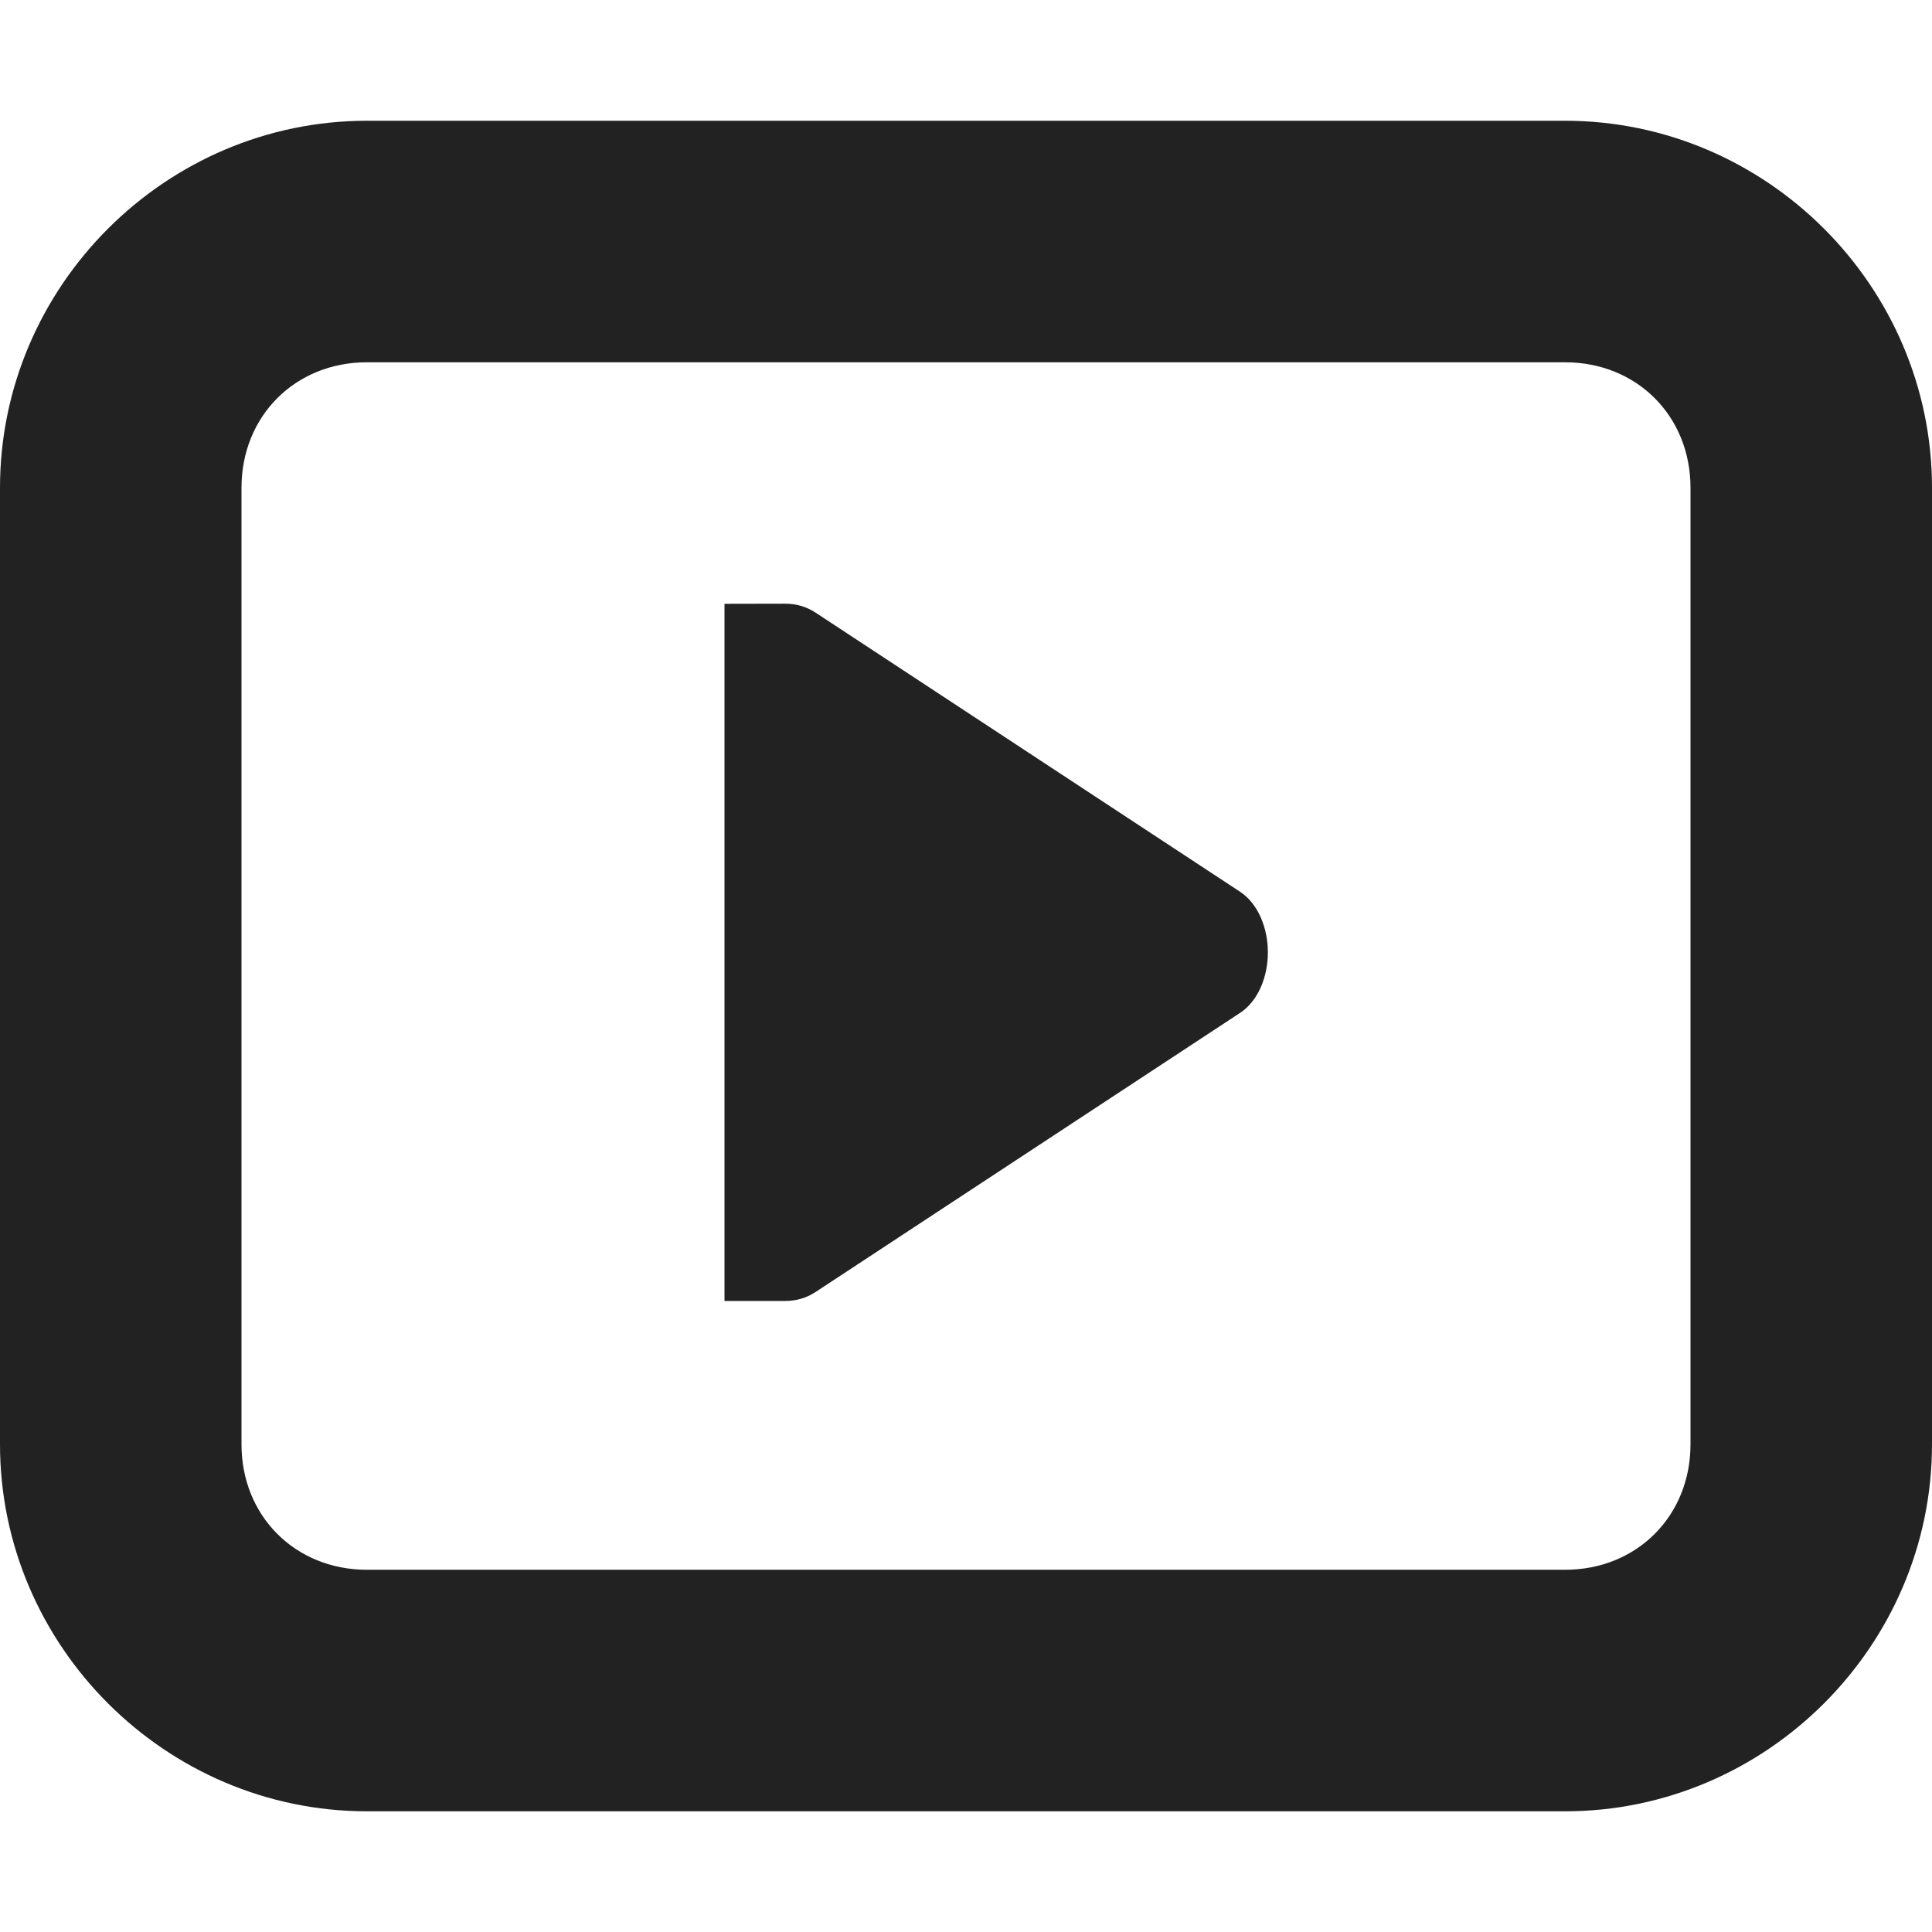
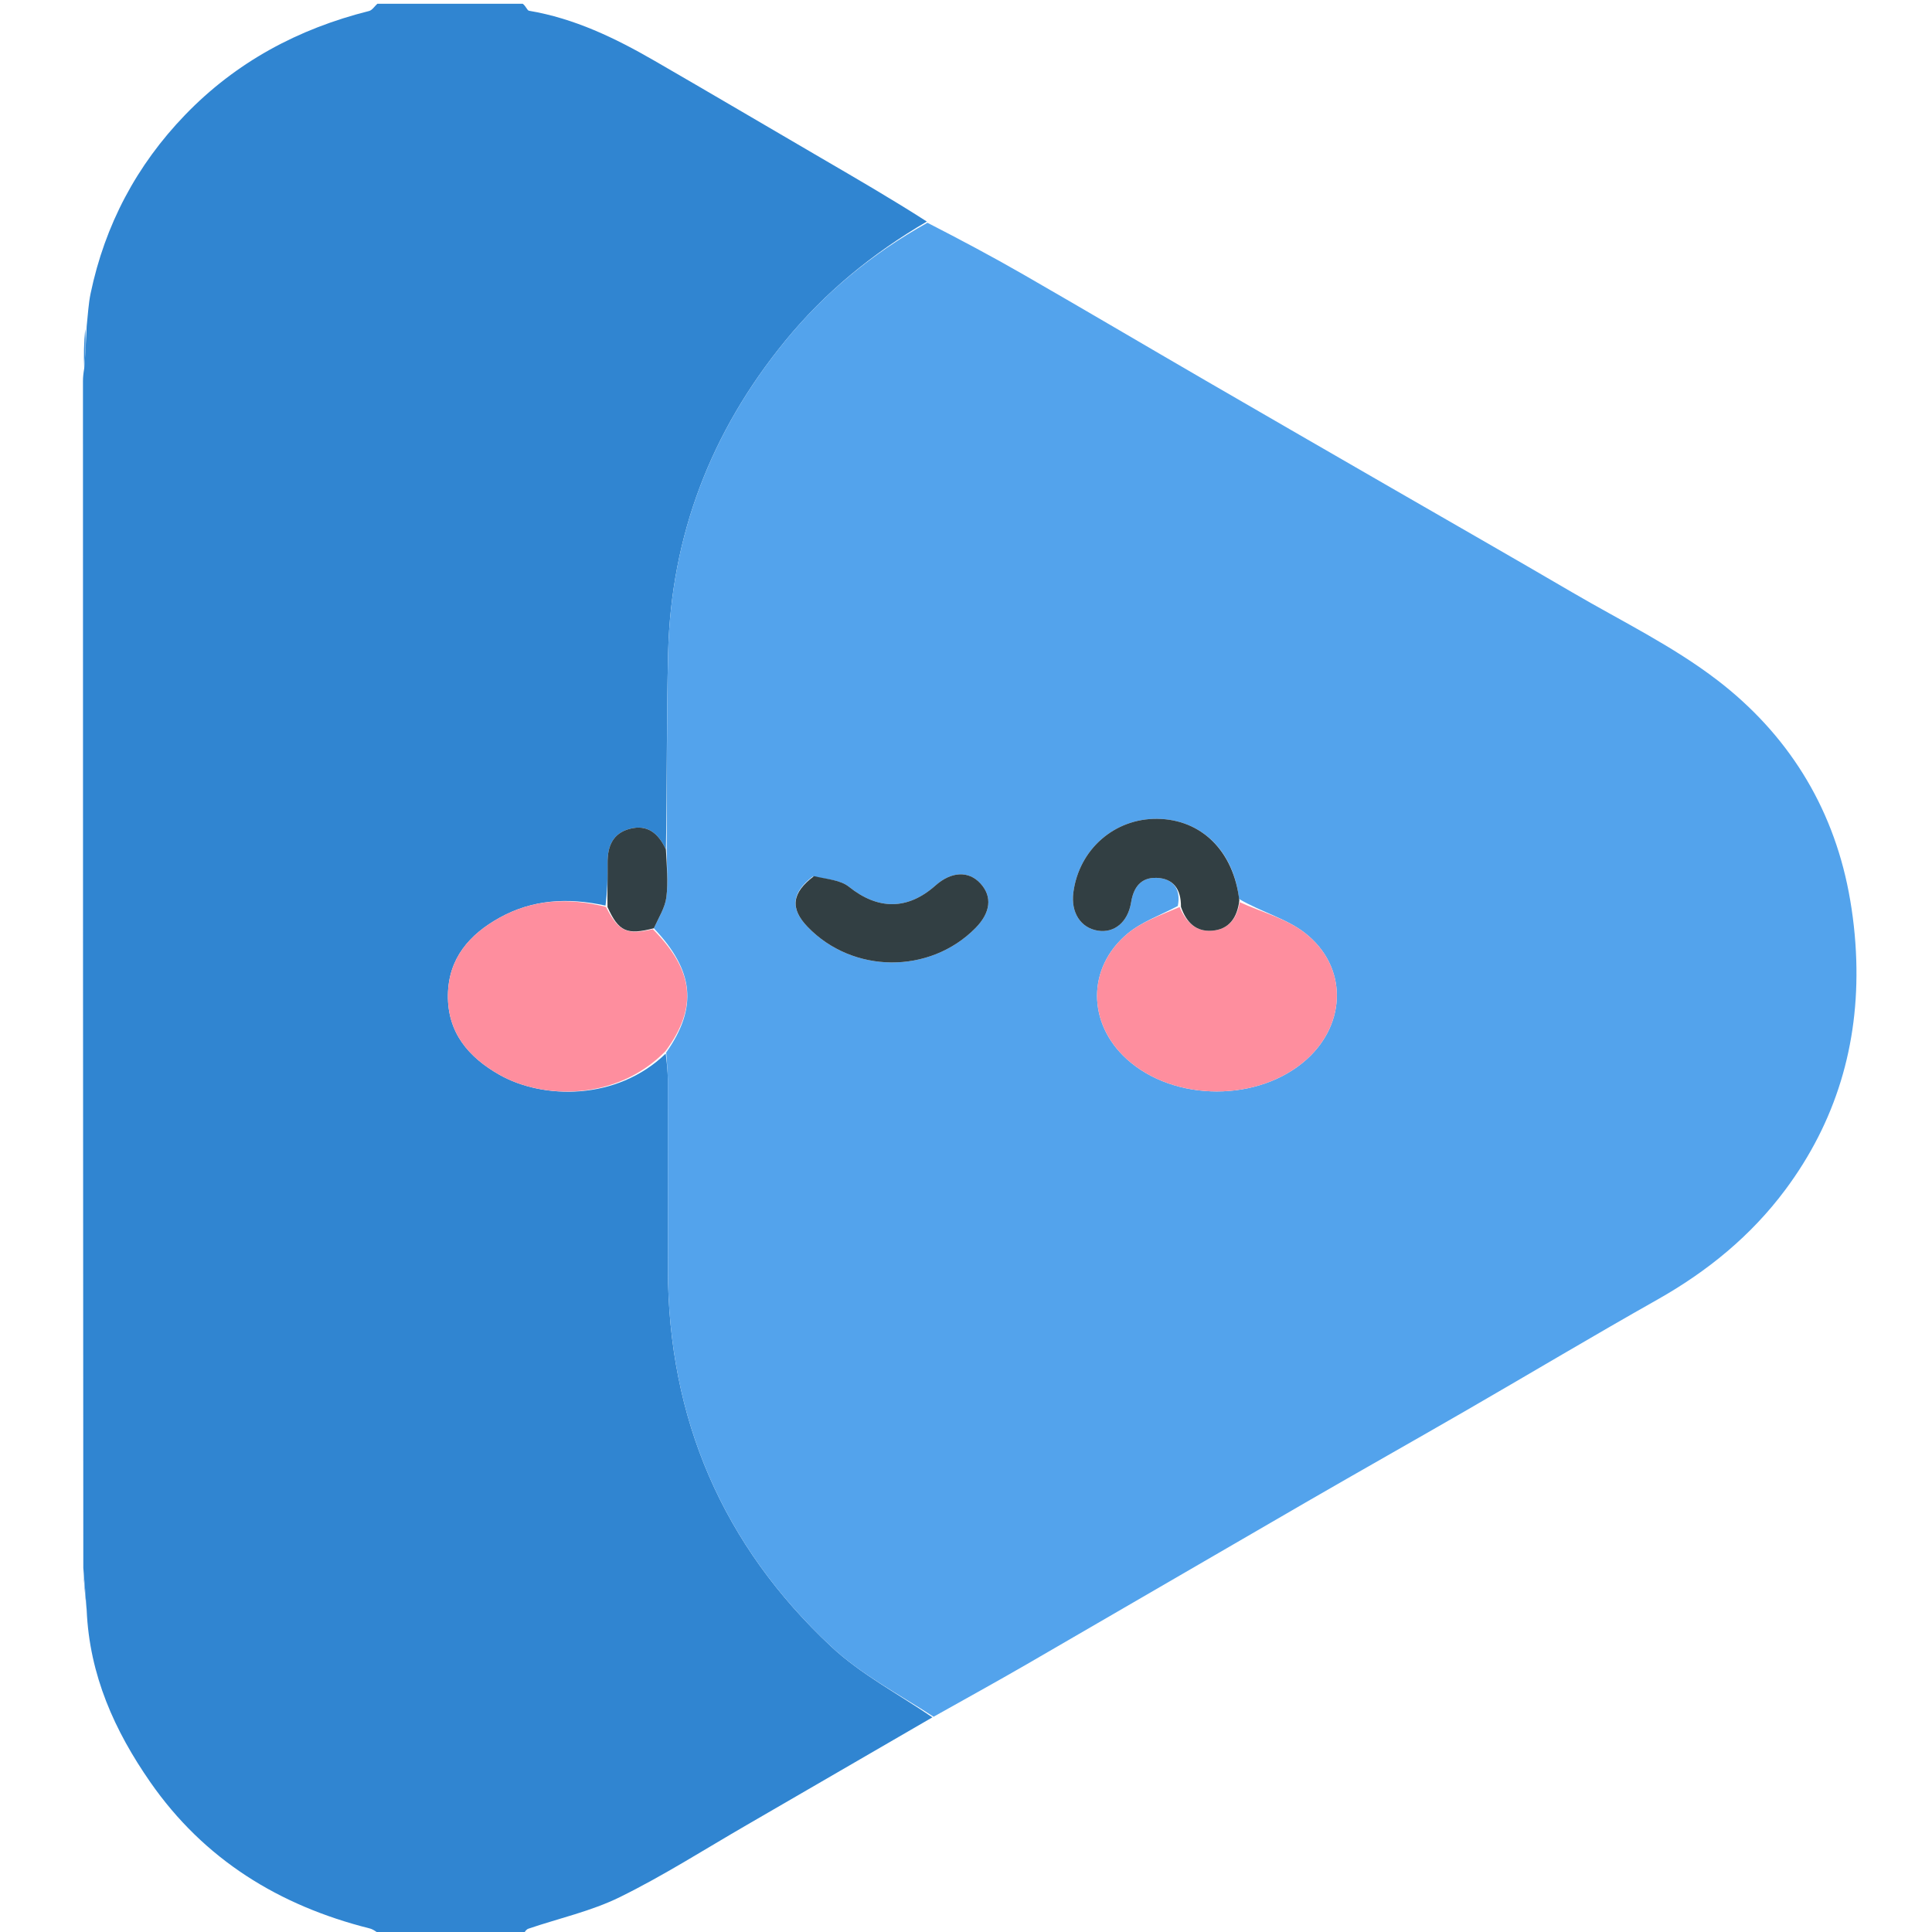
- <svg xmlns="http://www.w3.org/2000/svg" id="svg4" width="16px" height="16px" version="1.1" viewBox="0 0 16 16">
-   <g id="g2" transform="matrix(1 0 0 1.0001 0 -6.7004e-5)" enable-background="new" fill="#222">
-     <path id="path2" d="m3.039 1c-1.668 0-3.039 1.371-3.039 3.039v7.921c0 1.668 1.371 3.039 3.039 3.039h9.922c1.668 0 3.039-1.371 3.039-3.039v-7.921c0-1.668-1.371-3.039-3.039-3.039zm0 2h9.922c0.594 0 1.039 0.445 1.039 1.039v7.921c0 0.594-0.445 1.039-1.039 1.039h-9.922c-0.594 0-1.039-0.445-1.039-1.039v-7.921c0-0.594 0.445-1.039 1.039-1.039z" />
-     <path id="path1" d="m6 5v5.773h0.503c0.088 0 0.173-0.023 0.251-0.074l3.512-2.309c0.153-0.098 0.234-0.301 0.234-0.504s-0.082-0.406-0.234-0.504l-3.512-2.309c-0.078-0.051-0.163-0.074-0.251-0.074z" enable-background="new" stroke-width=".932" />
-   </g>
+ <svg xmlns="http://www.w3.org/2000/svg" version="1.1" id="Layer_1" x="0px" y="0px" width="100%" viewBox="0 0 512 512" enable-background="new 0 0 512 512" xml:space="preserve">
+   <path fill="#3085D1" opacity="1" stroke="none" d=" M138.531,1   C139.394,1.64 139.706,2.767 140.194,2.85   C152.222,4.879 162.992,10.063 173.407,16.079   C188.181,24.612 202.877,33.28 217.615,41.875   C227,47.348 236.402,52.793 245.623,58.714   C231.054,67.247 218.543,77.552 208.077,90.353   C188.417,114.399 177.837,141.886 177.061,172.948   C176.623,190.434 176.786,207.934 176.472,225.14   C174.474,220.752 171.527,218.451 166.935,219.634   C162.372,220.809 160.97,224.309 161.017,228.699   C161.058,232.478 160.933,236.259 160.468,239.996   C150.466,237.798 141.139,238.366 132.421,243.187   C124.384,247.631 118.819,254.006 118.701,263.717   C118.581,273.655 124.161,280.17 132.331,284.814   C143.858,291.367 163.442,291.781 176.422,279.212   C176.72,281.753 176.972,283.903 176.977,286.053   C177.01,302.854 176.965,319.655 177.002,336.456   C177.087,375.98 191.525,409.497 220.306,436.392   C228.186,443.755 238.11,448.932 247.096,455.112   C230.664,464.642 214.24,474.185 197.798,483.698   C186.678,490.131 175.805,497.075 164.304,502.738   C156.693,506.486 148.161,508.358 140.057,511.115   C139.484,511.31 139.037,511.878 138.766,512.636   C126.312,513 113.625,513 100.711,512.646   C99.648,511.871 98.854,511.278 97.967,511.055   C73.965,505.026 54.048,492.763 39.805,472.249   C30.398,458.7 23.708,443.981 22.969,426.668   C22.704,422.812 22.427,419.414 22.078,415.55   C21.998,310.38 21.988,205.675 21.987,100.97   C21.987,99.975 22.093,98.98 22.319,97.618   C22.645,93.794 22.802,90.338 22.973,86.448   C23.317,83.264 23.445,80.472 24.01,77.771   C27.808,59.614 36.181,43.805 49.034,30.473   C62.525,16.477 79.006,7.628 97.802,2.916   C98.642,2.705 99.272,1.658 100,1   C112.688,1 125.375,1 138.531,1  z" />
+   <path fill="#53A3EC" opacity="1" stroke="none" d=" M247.413,454.952   C238.11,448.932 228.186,443.755 220.306,436.392   C191.525,409.497 177.087,375.98 177.002,336.456   C176.965,319.655 177.01,302.854 176.977,286.053   C176.972,283.903 176.72,281.753 176.55,278.934   C184.975,266.924 183.913,257.219 173.274,245.999   C174.6,243.096 176.247,240.517 176.594,237.773   C177.107,233.719 176.696,229.549 176.678,225.427   C176.786,207.934 176.623,190.434 177.061,172.948   C177.837,141.886 188.417,114.399 208.077,90.353   C218.543,77.552 231.054,67.247 245.77,59.031   C254.463,63.494 262.908,67.976 271.191,72.74   C287.379,82.052 303.461,91.546 319.614,100.919   C336.033,110.446 352.483,119.92 368.924,129.411   C384.813,138.584 400.748,147.677 416.584,156.94   C429.59,164.547 443.359,171.21 455.219,180.334   C473.517,194.409 485.515,213.316 489.927,236.376   C491.061,242.302 491.735,248.38 491.928,254.41   C492.648,276.821 486.562,297.273 473.124,315.303   C464.037,327.495 452.508,336.912 439.247,344.396   C422.288,353.968 405.565,363.958 388.7,373.699   C374.638,381.822 360.487,389.793 346.429,397.924   C321.701,412.227 297.029,426.627 272.301,440.932   C264.161,445.64 255.923,450.177 247.413,454.952  M328.352,238.231   C326.957,225.549 318.403,217.149 306.726,216.996   C295.36,216.848 285.957,225.081 284.45,236.502   C283.748,241.822 286.378,245.916 290.965,246.641   C295.255,247.32 298.893,244.444 299.757,239.132   C300.42,235.046 302.423,232.493 306.537,232.645   C310.908,232.806 313.015,235.576 312.133,240.096   C307.631,242.514 302.562,244.258 298.735,247.479   C287.997,256.518 288.181,271.211 298.586,280.661   C311.174,292.095 333.713,292.11 346.332,280.694   C356.919,271.116 357.109,256.075 345.845,247.258   C340.94,243.419 334.345,241.741 328.352,238.231  M215.324,232.328   C209.762,236.616 209.359,240.793 214.039,245.647   C226.01,258.063 246.362,258.218 258.47,245.985   C262.551,241.863 263.031,237.597 259.808,234.1   C256.688,230.714 252.103,230.933 247.902,234.667   C240.467,241.275 232.611,241.119 224.98,235.002   C222.697,233.172 219.094,232.99 215.324,232.328  z" />
+   <path fill="#FE8E9E" opacity="1" stroke="none" d=" M173.014,246.249   C183.913,257.219 184.975,266.924 176.39,278.543   C163.442,291.781 143.858,291.367 132.331,284.814   C124.161,280.17 118.581,273.655 118.701,263.717   C118.819,254.006 124.384,247.631 132.421,243.187   C141.139,238.366 150.466,237.798 160.585,240.335   C163.939,246.86 166.109,247.869 173.014,246.249  z" />
+   <path fill="#324045" opacity="1" stroke="none" d=" M173.274,245.999   C166.109,247.869 163.939,246.86 160.997,240.379   C160.933,236.259 161.058,232.478 161.017,228.699   C160.97,224.309 162.372,220.809 166.935,219.634   C171.527,218.451 174.474,220.752 176.472,225.14   C176.696,229.549 177.107,233.719 176.594,237.773   C176.247,240.517 174.6,243.096 173.274,245.999  z" />
+   <path fill="#398CD8" opacity="1" stroke="none" d=" M22.319,97.618   C22.179,94.441 22.208,90.898 22.598,87.118   C22.802,90.338 22.645,93.794 22.319,97.618  z" />
+   <path fill="#398CD8" opacity="1" stroke="none" d=" M22.969,426.668   C22.646,423.721 22.334,420.317 22.086,416.464   C22.427,419.414 22.704,422.812 22.969,426.668  z" />
+   <path fill="#FE8E9E" opacity="1" stroke="none" d=" M328.517,239.081   C334.345,241.741 340.94,243.419 345.845,247.258   C357.109,256.075 356.919,271.116 346.332,280.694   C333.713,292.11 311.174,292.095 298.586,280.661   C288.181,271.211 287.997,256.518 298.735,247.479   C302.562,244.258 307.631,242.514 312.611,240.377   C314.404,244.55 317.038,246.964 321.213,246.643   C325.639,246.303 327.861,243.324 328.517,239.081  z" />
+   <path fill="#323F43" opacity="1" stroke="none" d=" M328.435,238.656   C327.861,243.324 325.639,246.303 321.213,246.643   C317.038,246.964 314.404,244.55 312.968,240.319   C313.015,235.576 310.908,232.806 306.537,232.645   C302.423,232.493 300.42,235.046 299.757,239.132   C298.893,244.444 295.255,247.32 290.965,246.641   C286.378,245.916 283.748,241.822 284.45,236.502   C285.957,225.081 295.36,216.848 306.726,216.996   C318.403,217.149 326.957,225.549 328.435,238.656  z" />
+   <path fill="#323F43" opacity="1" stroke="none" d=" M215.71,232.19   C219.094,232.99 222.697,233.172 224.98,235.002   C232.611,241.119 240.467,241.275 247.902,234.667   C252.103,230.933 256.688,230.714 259.808,234.1   C263.031,237.597 262.551,241.863 258.47,245.985   C246.362,258.218 226.01,258.063 214.039,245.647   C209.359,240.793 209.762,236.616 215.71,232.19  z" />
</svg>
